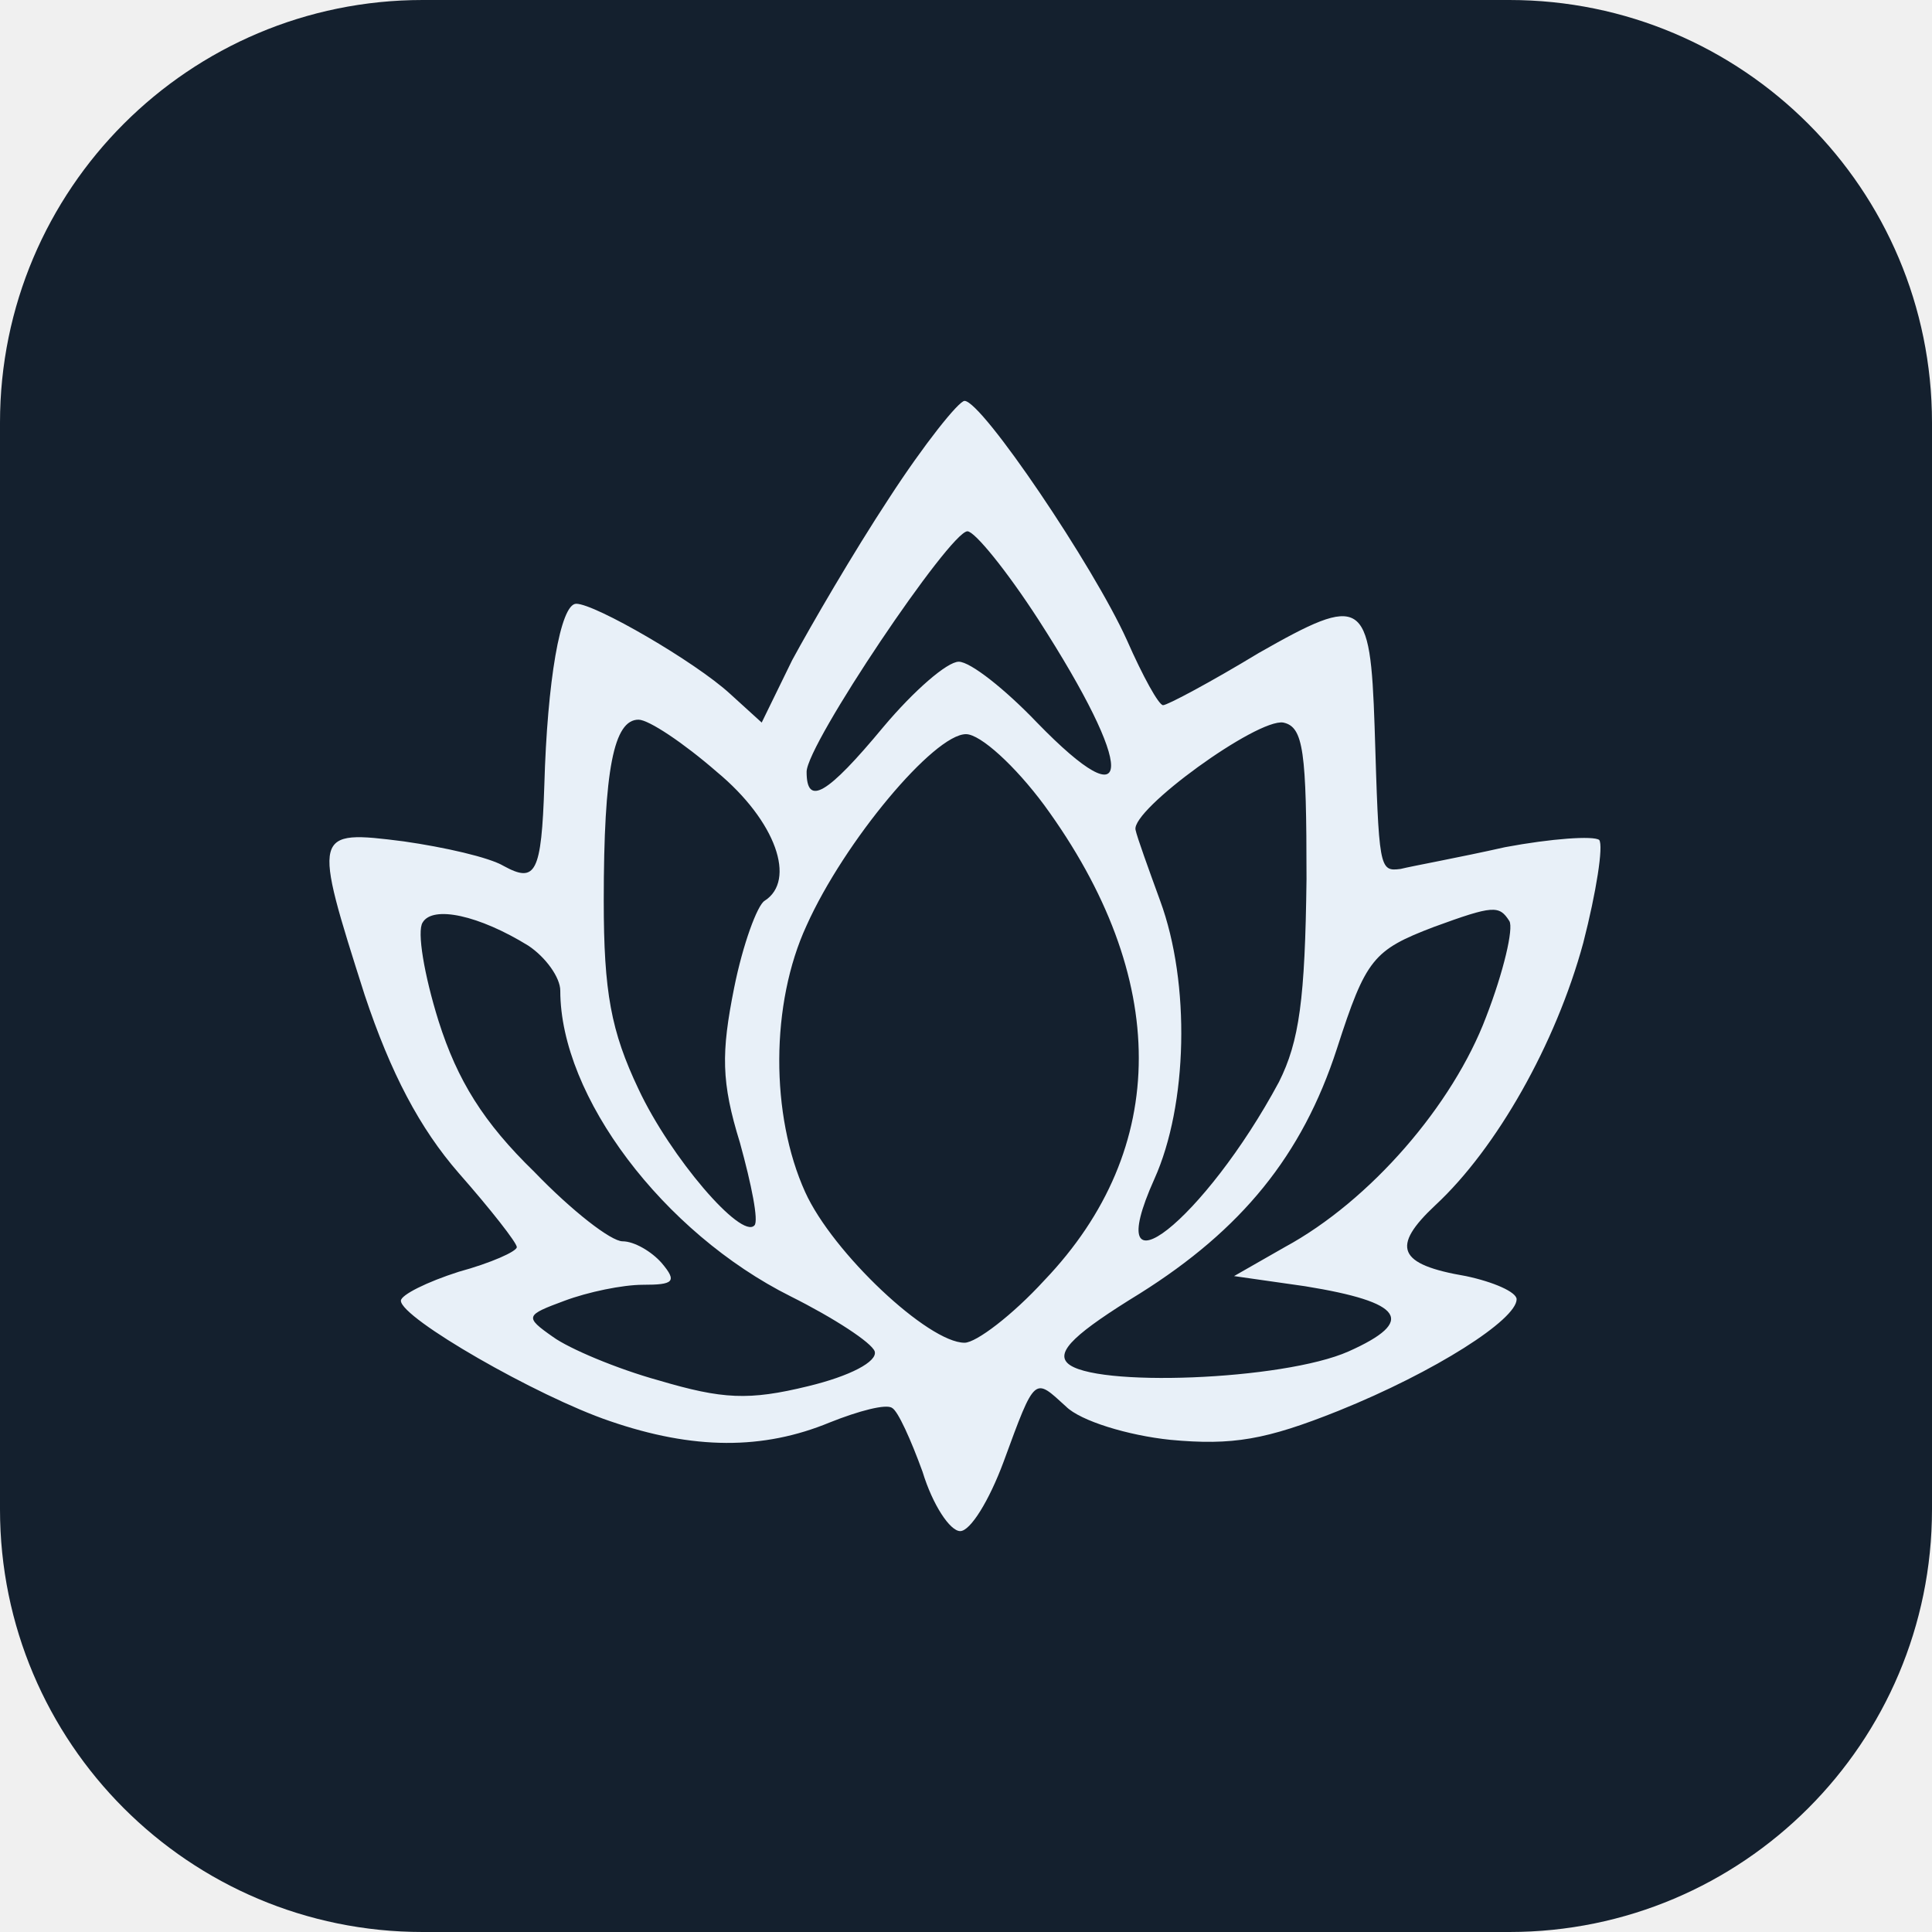
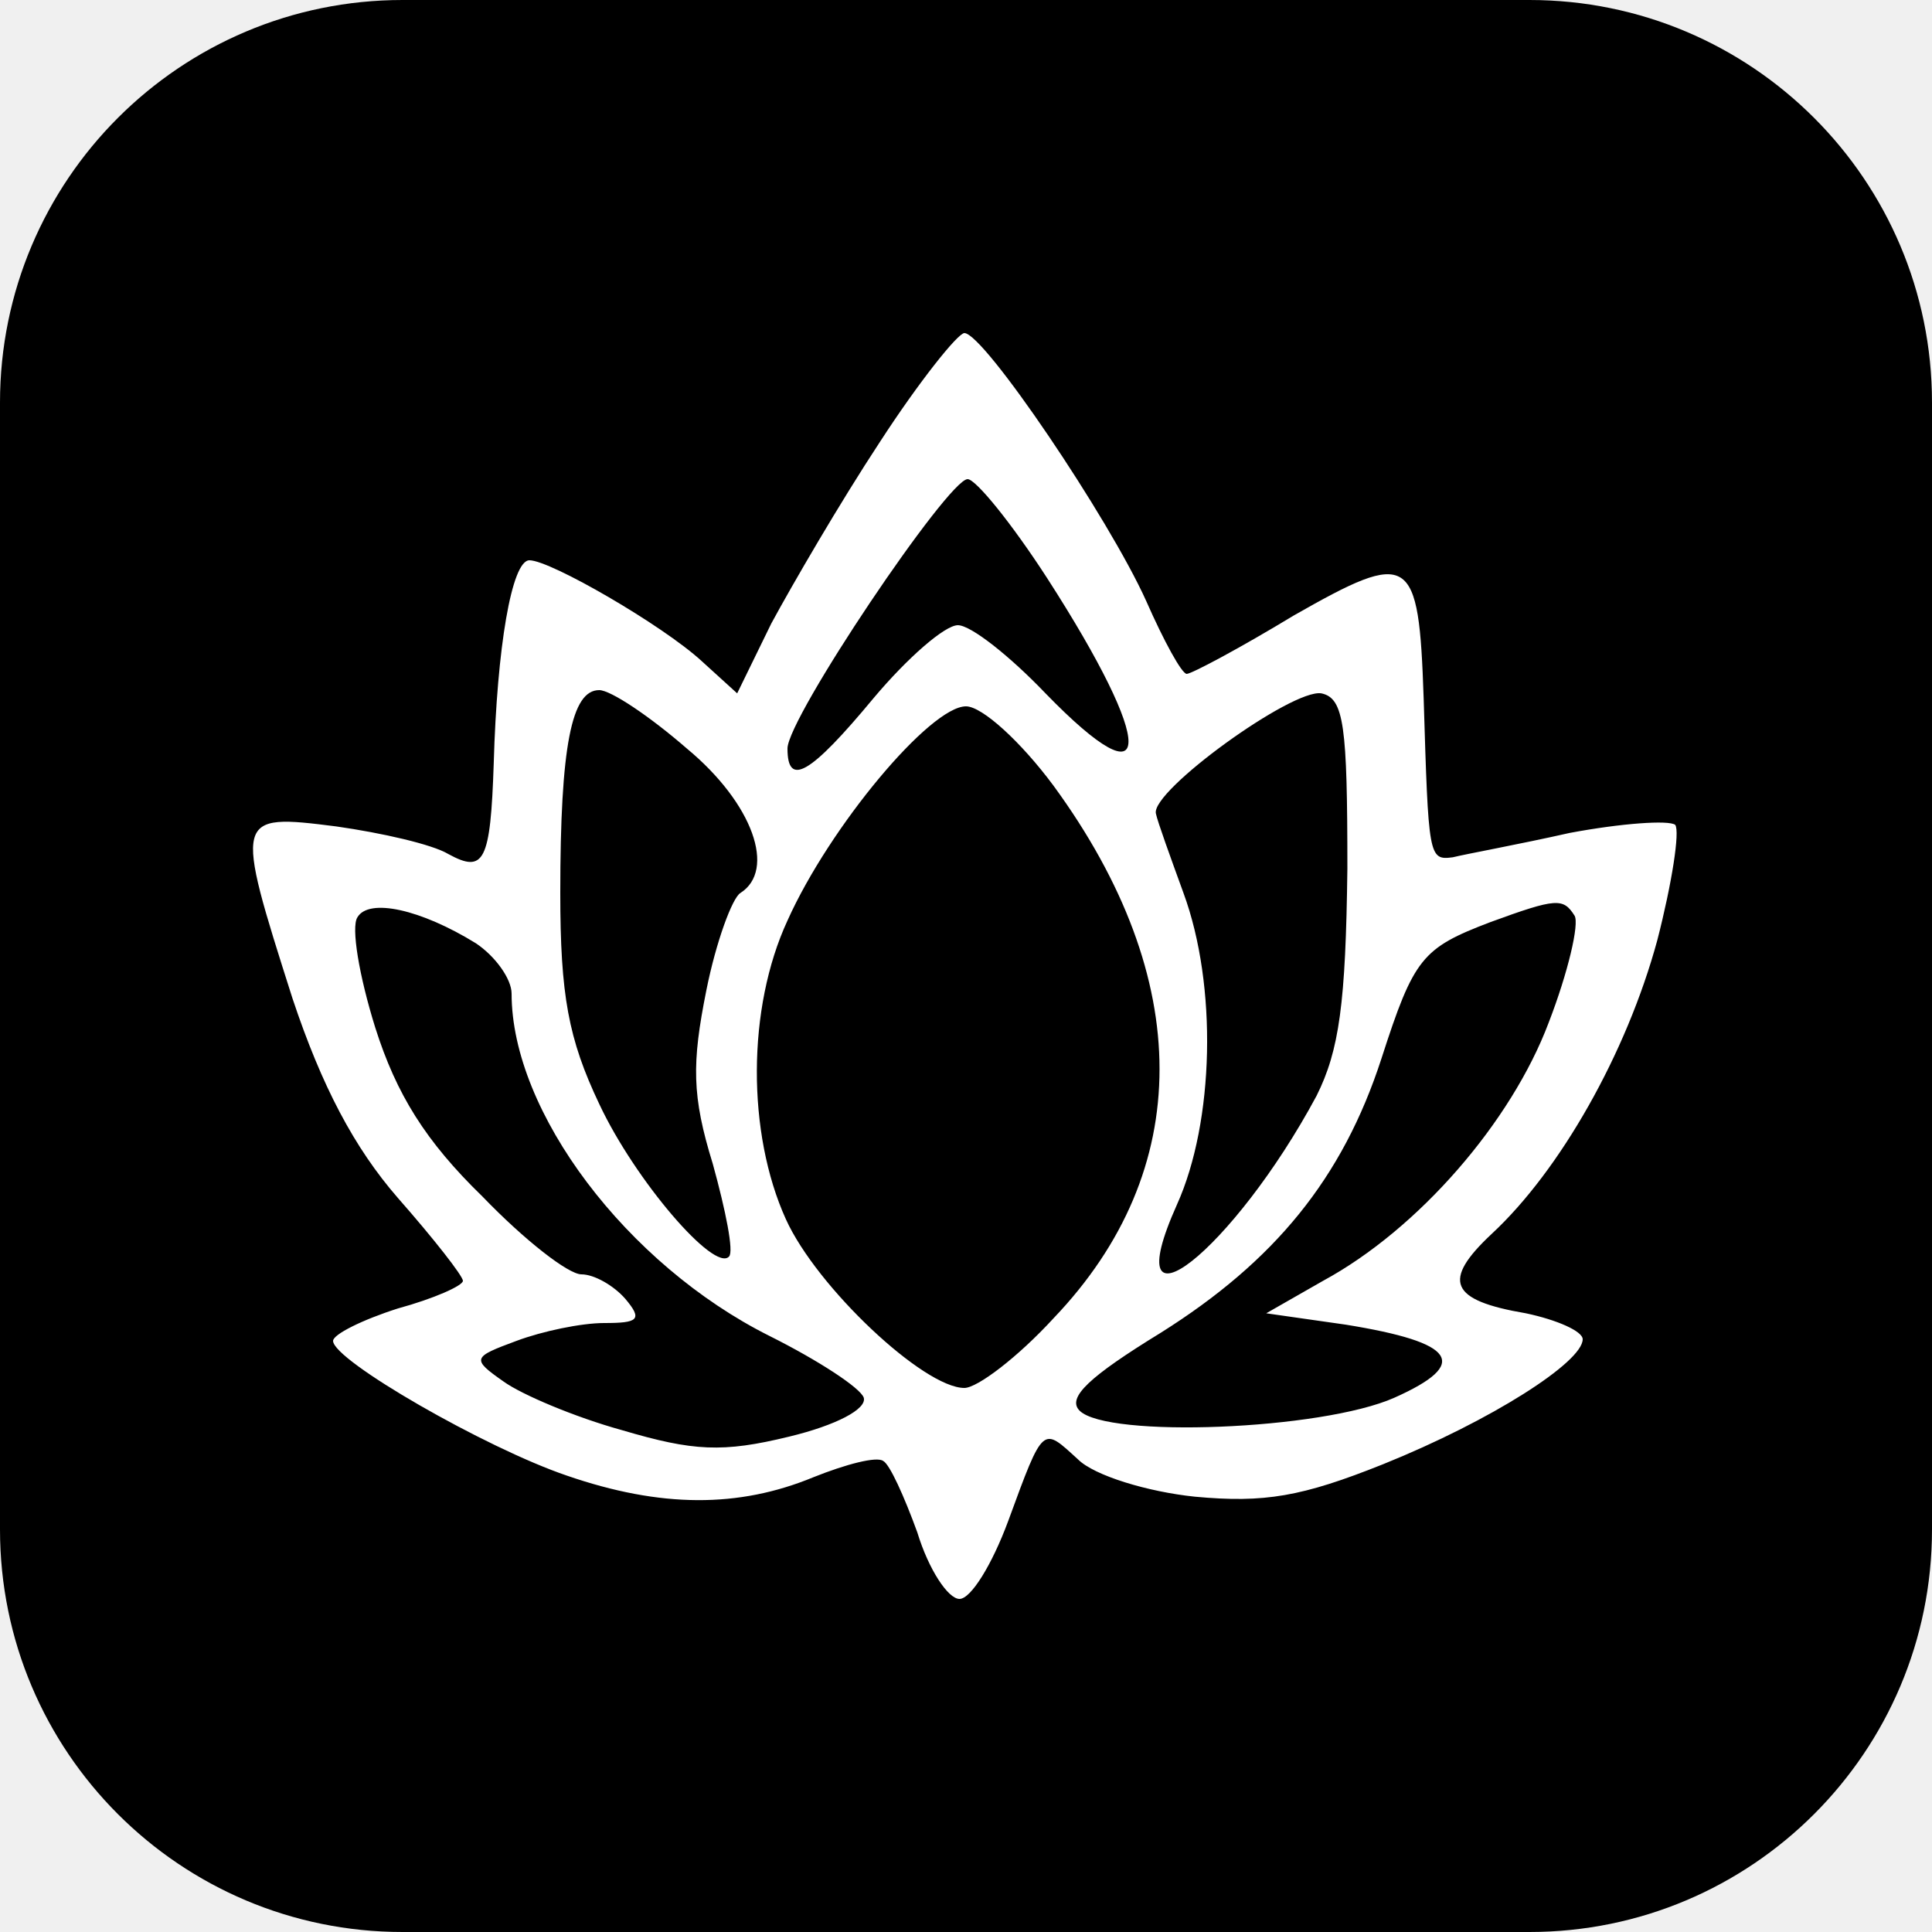
- <svg xmlns="http://www.w3.org/2000/svg" width="256" height="256" viewBox="0 0 256 256">
-   <rect width="256" height="256" rx="56" fill="#14202E" />
-   <g transform="translate(32 224) scale(0.192 -0.192)" fill="#E8F0F8" stroke="none">
-     <path d="M447 823 c-25 -38 -54 -88 -67 -112 l-21 -43 -22 20 c-24 22 -93 62 -106 62 -11 0 -20 -54 -22 -125 -2 -61 -6 -68 -28 -56 -10 6 -41 13 -69 17 -63 8 -63 7 -27 -106 18 -54 38 -92 65 -123 22 -25 40 -48 40 -51 0 -3 -18 -11 -40 -17 -22 -7 -40 -16 -40 -20 0 -12 94 -66 144 -83 58 -20 106 -20 152 -1 20 8 39 13 43 10 4 -2 13 -22 21 -44 7 -23 19 -41 26 -41 7 0 20 21 30 48 22 60 21 58 43 38 10 -10 43 -20 72 -23 43 -4 66 0 116 20 67 27 123 63 123 77 0 5 -16 12 -35 16 -47 8 -52 20 -21 49 42 39 83 111 102 181 9 35 14 67 11 71 -4 3 -33 1 -65 -5 -31 -7 -64 -13 -72 -15 -15 -2 -15 0 -18 98 -3 89 -8 92 -80 51 -33 -20 -63 -36 -66 -36 -3 0 -14 20 -25 45 -23 51 -100 165 -112 165 -4 0 -28 -30 -52 -67z m103 -84 c67 -104 67 -141 -1 -71 -22 23 -46 42 -54 42 -8 0 -31 -20 -52 -45 -39 -47 -53 -55 -53 -31 0 19 99 166 111 166 5 0 27 -27 49 -61z m-222 -105 c41 -34 55 -75 33 -89 -5 -3 -15 -30 -21 -60 -9 -45 -9 -65 4 -107 8 -29 13 -54 10 -57 -9 -10 -58 47 -80 94 -19 40 -24 67 -24 130 0 91 7 125 24 125 7 0 31 -16 54 -36z m407 -74 c-1 -83 -5 -112 -19 -140 -51 -95 -125 -154 -86 -67 23 51 25 135 4 192 -8 22 -16 44 -17 49 -3 14 84 77 102 74 14 -3 16 -20 16 -108z m-181 51 c87 -119 87 -237 0 -328 -22 -24 -47 -43 -55 -43 -25 0 -91 62 -110 104 -24 53 -24 130 1 184 26 58 88 132 110 132 10 0 34 -22 54 -49z m-356 -97 c12 -8 22 -22 22 -31 0 -73 71 -167 159 -211 30 -15 56 -32 58 -38 2 -7 -17 -17 -46 -24 -41 -10 -59 -9 -103 4 -29 8 -62 22 -73 30 -20 14 -19 15 8 25 16 6 40 11 54 11 21 0 24 2 13 15 -7 8 -19 15 -27 15 -8 0 -35 21 -61 48 -35 34 -53 63 -66 104 -10 32 -15 62 -11 68 7 12 39 5 73 -16z m677 17 c3 -5 -4 -35 -16 -66 -23 -61 -80 -127 -139 -159 l-35 -20 49 -7 c68 -11 77 -24 30 -45 -45 -20 -177 -25 -194 -8 -8 8 6 21 50 48 70 44 112 95 136 169 20 62 25 68 67 84 41 15 45 15 52 4z" />
+ <svg xmlns="http://www.w3.org/2000/svg" width="256" height="256" viewBox="0 0 24 24">
+   <rect width="24" height="24" rx="5" fill="#000000" />
+   <g transform="translate(1.92 1.92) scale(0.2016)">
+     <g transform="translate(0,100) scale(0.1,-0.1)" fill="#FFFFFF" stroke="none">
+       <path d="M447 823 c-25 -38 -54 -88 -67 -112 l-21 -43 -22 20 c-24 22 -93 62 -106 62 -11 0 -20 -54 -22 -125 -2 -61 -6 -68 -28 -56 -10 6 -41 13 -69 17 -63 8 -63 7 -27 -106 18 -54 38 -92 65 -123 22 -25 40 -48 40 -51 0 -3 -18 -11 -40 -17 -22 -7 -40 -16 -40 -20 0 -12 94 -66 144 -83 58 -20 106 -20 152 -1 20 8 39 13 43 10 4 -2 13 -22 21 -44 7 -23 19 -41 26 -41 7 0 20 21 30 48 22 60 21 58 43 38 10 -10 43 -20 72 -23 43 -4 66 0 116 20 67 27 123 63 123 77 0 5 -16 12 -35 16 -47 8 -52 20 -21 49 42 39 83 111 102 181 9 35 14 67 11 71 -4 3 -33 1 -65 -5 -31 -7 -64 -13 -72 -15 -15 -2 -15 0 -18 98 -3 89 -8 92 -80 51 -33 -20 -63 -36 -66 -36 -3 0 -14 20 -25 45 -23 51 -100 165 -112 165 -4 0 -28 -30 -52 -67z m103 -84 c67 -104 67 -141 -1 -71 -22 23 -46 42 -54 42 -8 0 -31 -20 -52 -45 -39 -47 -53 -55 -53 -31 0 19 99 166 111 166 5 0 27 -27 49 -61z m-222 -105 c41 -34 55 -75 33 -89 -5 -3 -15 -30 -21 -60 -9 -45 -9 -65 4 -107 8 -29 13 -54 10 -57 -9 -10 -58 47 -80 94 -19 40 -24 67 -24 130 0 91 7 125 24 125 7 0 31 -16 54 -36z m407 -74 c-1 -83 -5 -112 -19 -140 -51 -95 -125 -154 -86 -67 23 51 25 135 4 192 -8 22 -16 44 -17 49 -3 14 84 77 102 74 14 -3 16 -20 16 -108z m-181 51 c87 -119 87 -237 0 -328 -22 -24 -47 -43 -55 -43 -25 0 -91 62 -110 104 -24 53 -24 130 1 184 26 58 88 132 110 132 10 0 34 -22 54 -49z m-356 -97 c12 -8 22 -22 22 -31 0 -73 71 -167 159 -211 30 -15 56 -32 58 -38 2 -7 -17 -17 -46 -24 -41 -10 -59 -9 -103 4 -29 8 -62 22 -73 30 -20 14 -19 15 8 25 16 6 40 11 54 11 21 0 24 2 13 15 -7 8 -19 15 -27 15 -8 0 -35 21 -61 48 -35 34 -53 63 -66 104 -10 32 -15 62 -11 68 7 12 39 5 73 -16z m677 17 c3 -5 -4 -35 -16 -66 -23 -61 -80 -127 -139 -159 l-35 -20 49 -7 c68 -11 77 -24 30 -45 -45 -20 -177 -25 -194 -8 -8 8 6 21 50 48 70 44 112 95 136 169 20 62 25 68 67 84 41 15 45 15 52 4z" />
+     </g>
  </g>
</svg>
